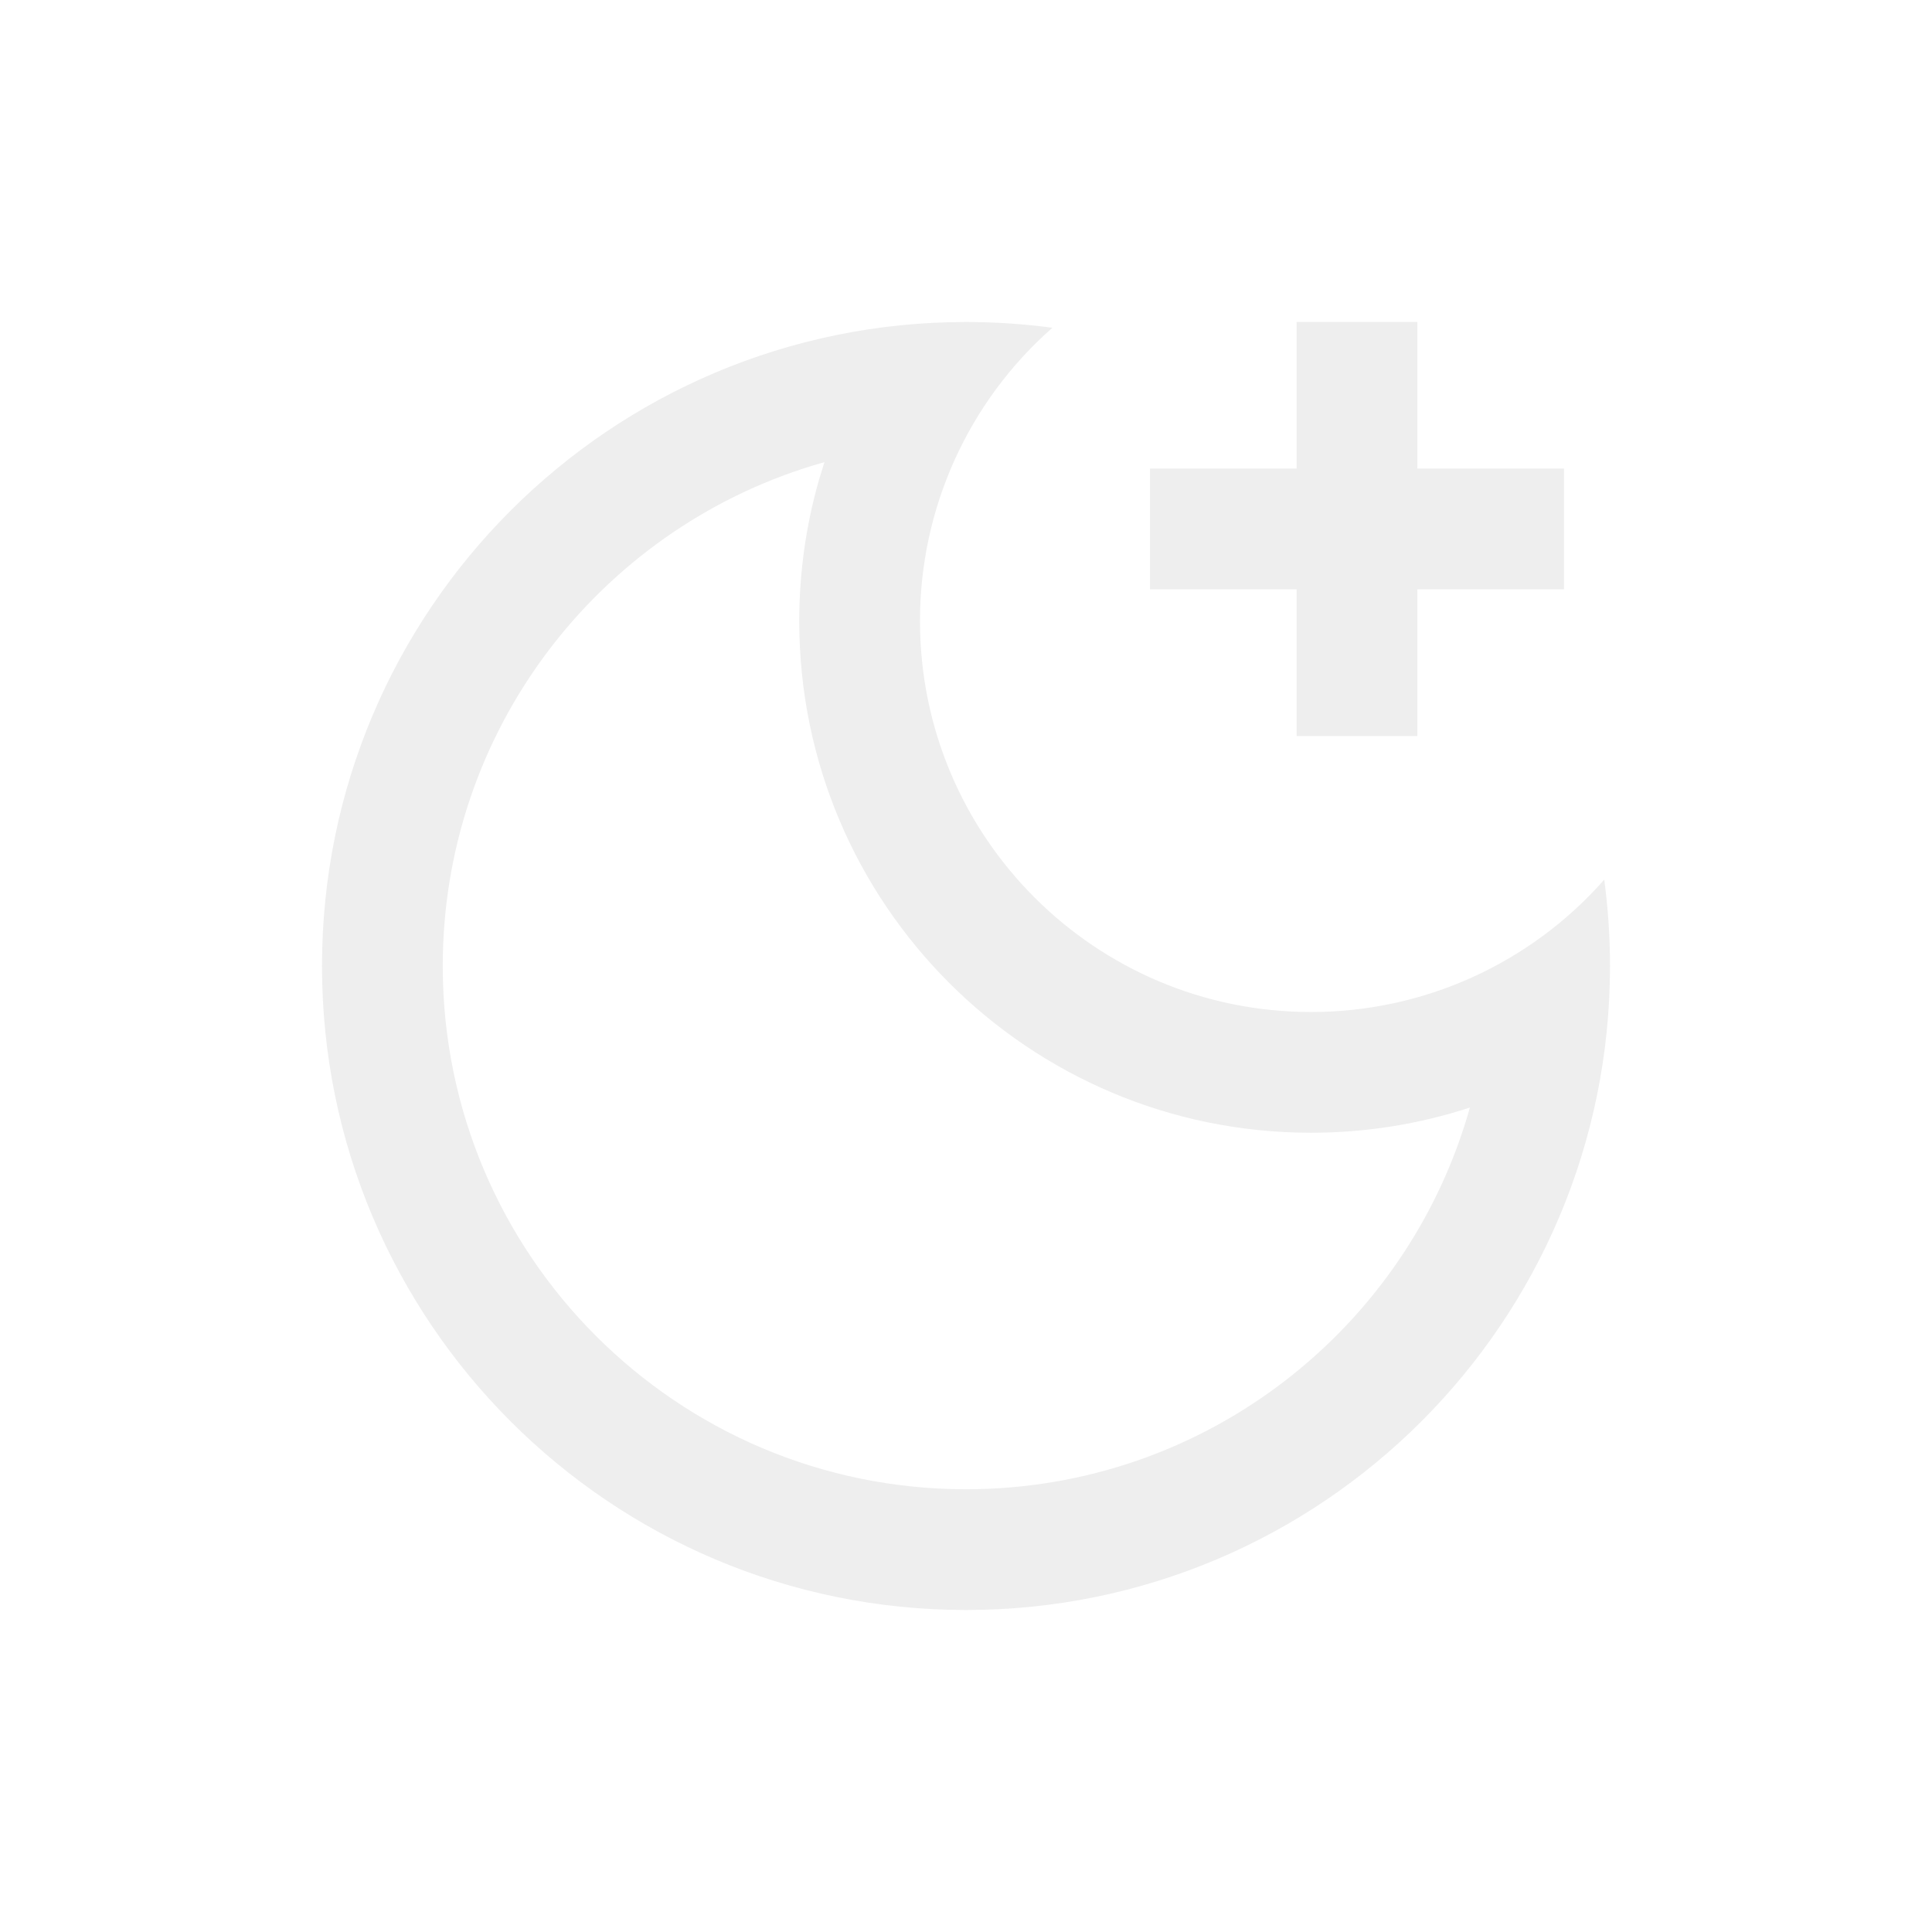
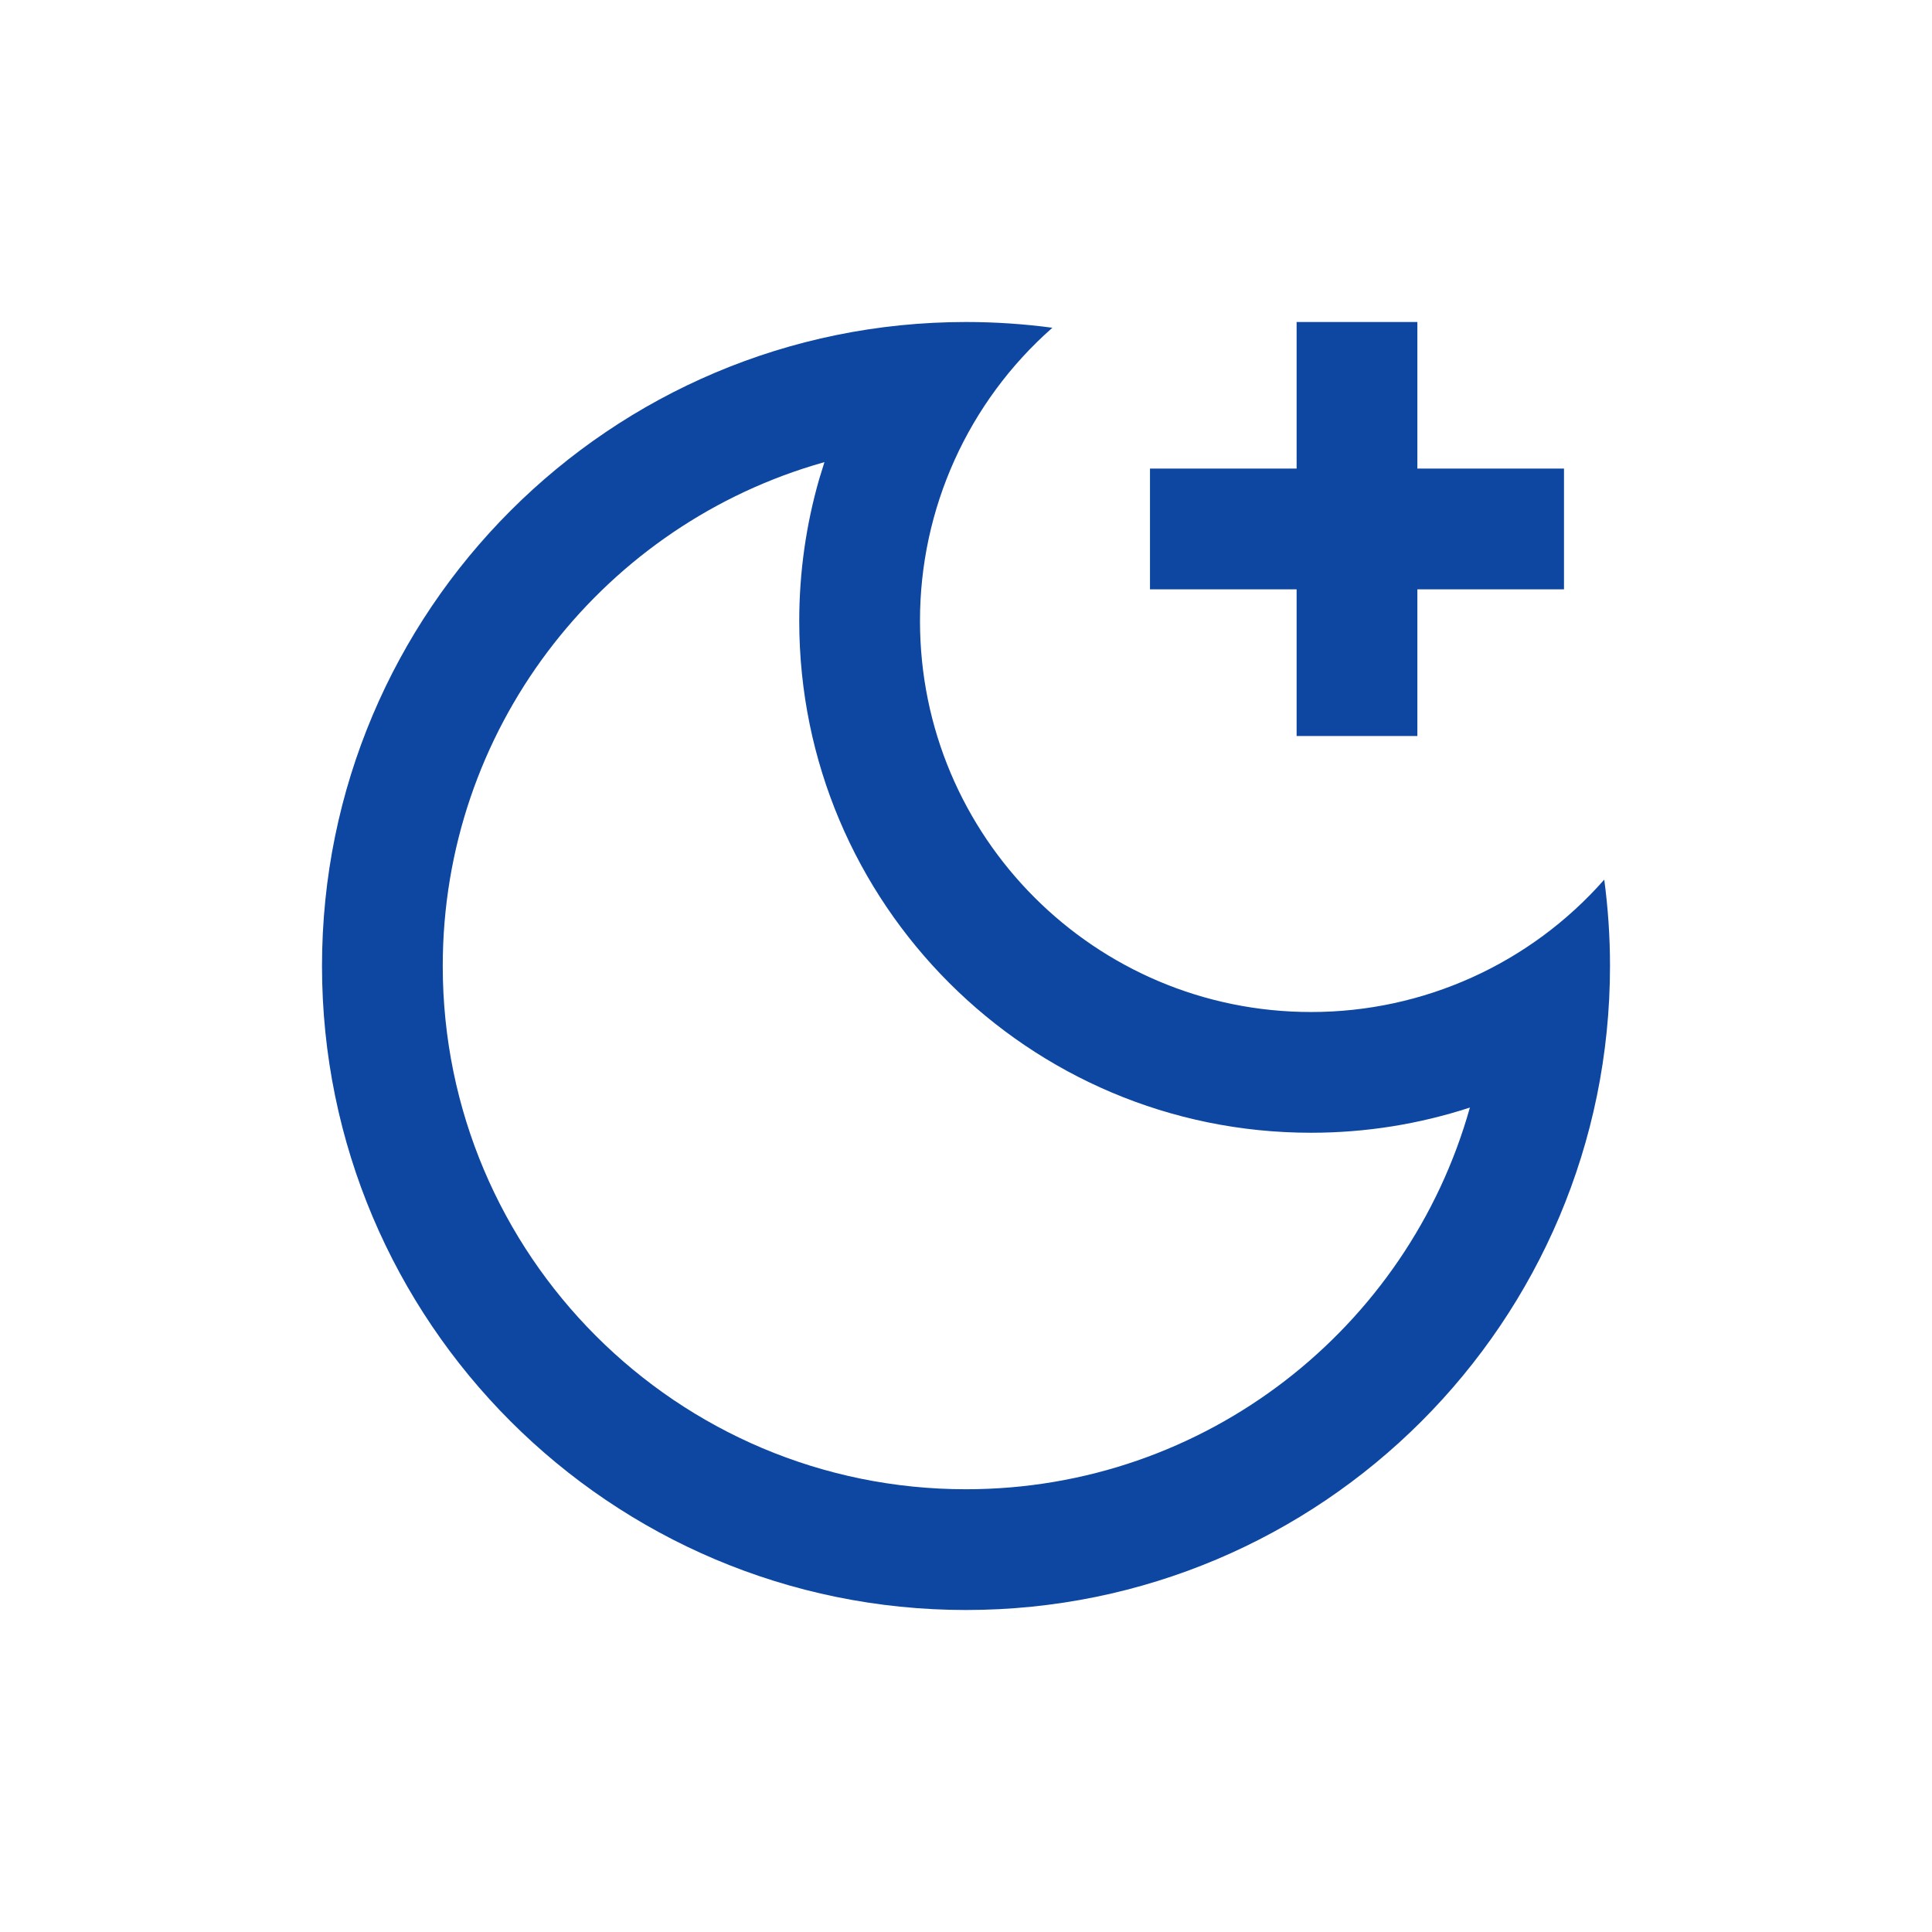
<svg xmlns="http://www.w3.org/2000/svg" t="1670564352212" class="icon" viewBox="0 0 1024 1024" version="1.1" p-id="8478" width="24" height="24">
-   <path d="M512 170.667c15.531 0 30.805 1.045 45.781 3.051a206.72 206.72 0 0 0-70.165 155.435c0 114.453 92.8 207.232 207.232 207.232a206.72 206.72 0 0 0 155.435-70.165c2.005 14.976 3.051 30.251 3.051 45.781 0 188.523-152.811 341.333-341.333 341.333S170.667 700.523 170.667 512 323.477 170.667 512 170.667z m-75.029 74.261l-6.229 1.835C317.227 281.493 234.667 387.115 234.667 512c0 153.173 124.16 277.333 277.333 277.333 127.147 0 234.347-85.589 267.072-202.304-26.773 8.747-55.125 13.355-84.224 13.355-149.781 0-271.232-121.451-271.232-271.232 0-25.856 3.648-51.136 10.581-75.243l2.773-8.96zM751.232 170.667v77.696h77.717v64h-77.717v77.739h-64v-77.739h-77.717v-64h77.717V170.667h64z" p-id="8479" fill="#eee" />
+   <path d="M512 170.667c15.531 0 30.805 1.045 45.781 3.051a206.72 206.72 0 0 0-70.165 155.435c0 114.453 92.8 207.232 207.232 207.232a206.72 206.72 0 0 0 155.435-70.165c2.005 14.976 3.051 30.251 3.051 45.781 0 188.523-152.811 341.333-341.333 341.333S170.667 700.523 170.667 512 323.477 170.667 512 170.667z m-75.029 74.261l-6.229 1.835C317.227 281.493 234.667 387.115 234.667 512c0 153.173 124.16 277.333 277.333 277.333 127.147 0 234.347-85.589 267.072-202.304-26.773 8.747-55.125 13.355-84.224 13.355-149.781 0-271.232-121.451-271.232-271.232 0-25.856 3.648-51.136 10.581-75.243l2.773-8.96zM751.232 170.667v77.696h77.717v64h-77.717v77.739h-64v-77.739h-77.717v-64h77.717V170.667h64z" p-id="8479" fill="#0D47A1" />
</svg>
